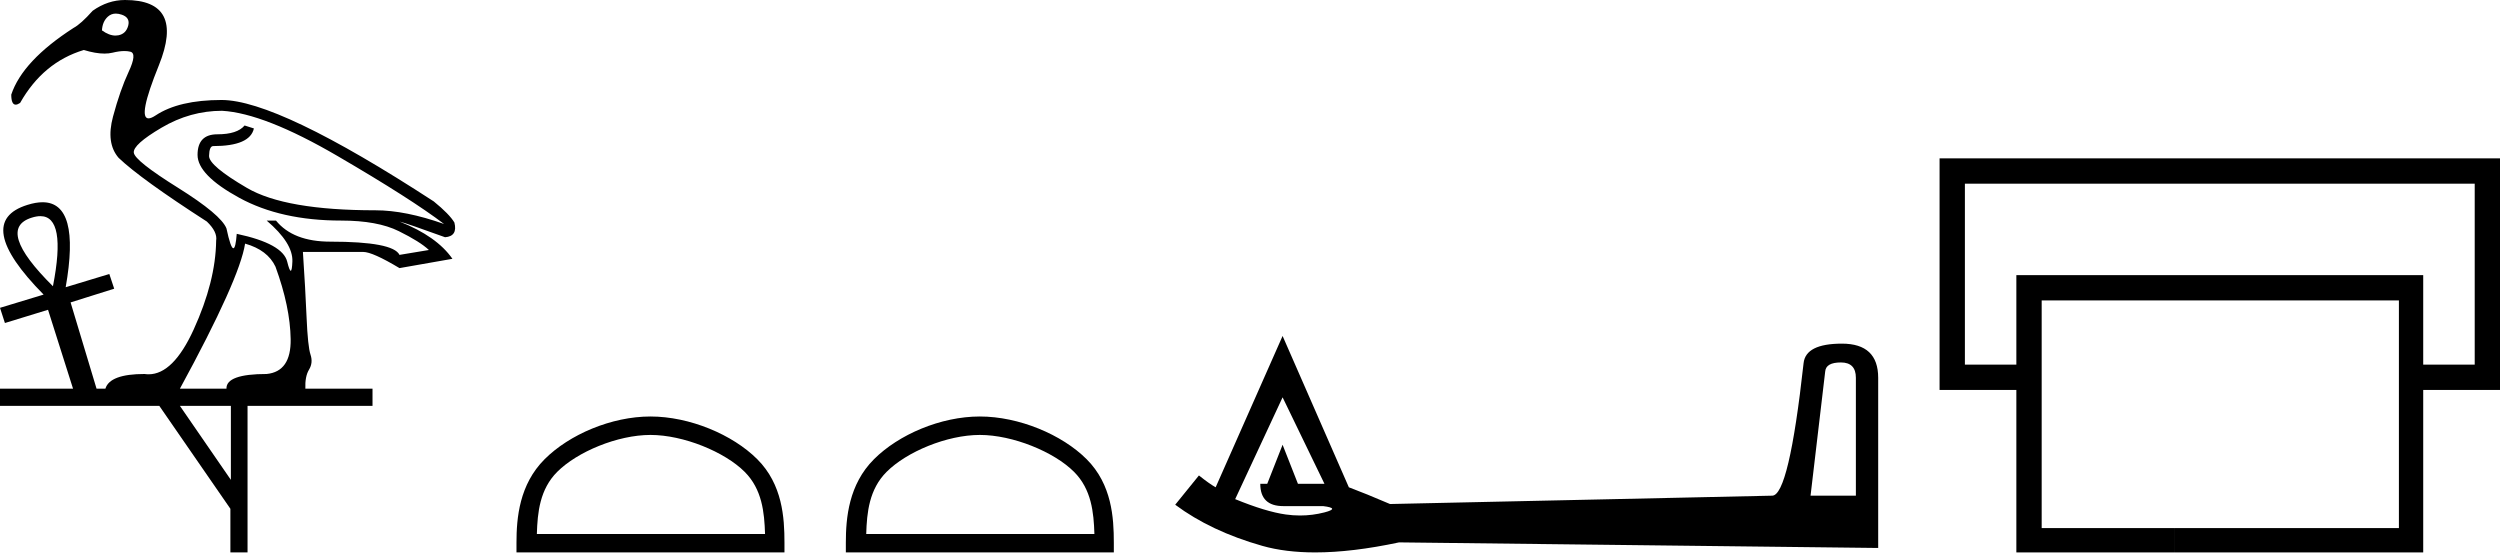
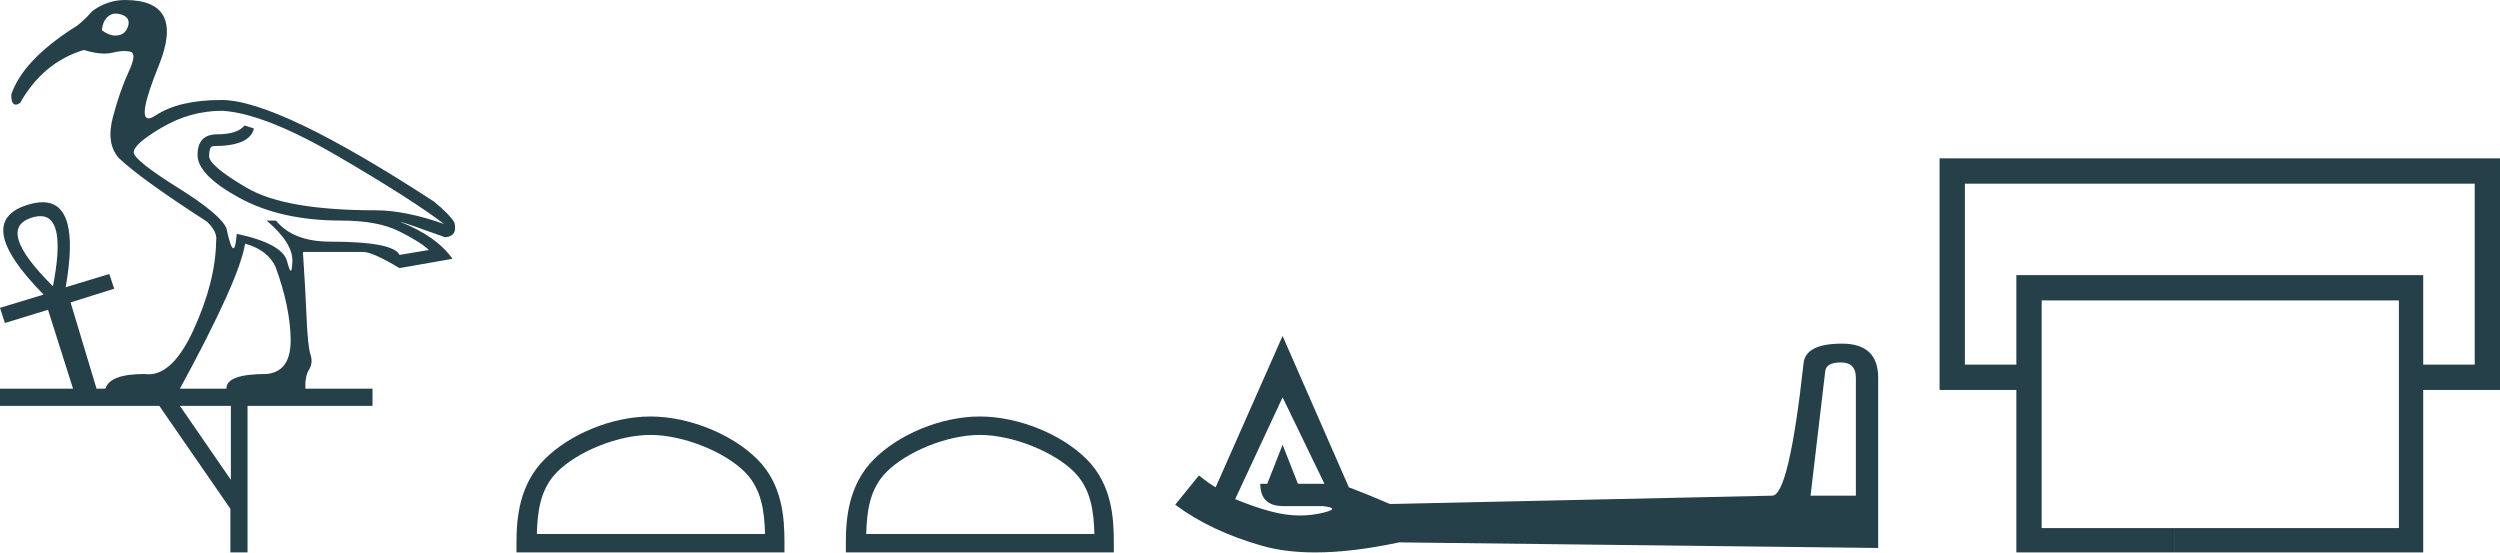
<svg xmlns="http://www.w3.org/2000/svg" viewBox="0 0 81.46 18.0">
-   <path d="M 3.774 0.443 Q 3.864 0.443 3.969 0.479 Q 4.248 0.575 4.177 0.839 Q 4.105 1.102 3.857 1.15 Q 3.811 1.159 3.763 1.159 Q 3.556 1.159 3.322 0.99 Q 3.338 0.703 3.514 0.543 Q 3.624 0.443 3.774 0.443 ZM 7.235 3.61 Q 8.609 3.689 11.004 5.087 Q 13.4 6.484 14.47 7.299 Q 13.209 6.852 12.234 6.852 Q 9.296 6.852 8.05 6.125 Q 6.804 5.398 6.812 5.079 Q 6.82 4.76 6.948 4.76 Q 8.146 4.76 8.273 4.185 L 7.97 4.089 Q 7.73 4.376 7.083 4.376 Q 6.437 4.376 6.437 5.047 Q 6.437 5.702 7.794 6.444 Q 9.152 7.187 11.116 7.187 Q 12.298 7.187 12.993 7.531 Q 13.688 7.874 13.975 8.146 L 13.017 8.305 Q 12.809 7.874 10.765 7.874 Q 9.551 7.874 8.992 7.187 L 8.689 7.187 Q 9.551 7.922 9.527 8.521 Q 9.515 8.822 9.473 8.822 Q 9.431 8.822 9.359 8.529 Q 9.216 7.938 7.714 7.619 Q 7.678 8.089 7.604 8.089 Q 7.517 8.089 7.379 7.443 Q 7.203 6.996 5.798 6.117 Q 4.392 5.239 4.36 4.975 Q 4.328 4.712 5.263 4.161 Q 6.197 3.61 7.235 3.61 ZM 1.316 7.043 Q 2.171 7.043 1.725 9.327 Q -0.16 7.459 1.038 7.091 Q 1.191 7.043 1.316 7.043 ZM 7.986 7.938 Q 8.72 8.146 8.976 8.689 Q 9.455 9.998 9.471 11.052 Q 9.487 12.107 8.689 12.186 Q 7.363 12.186 7.379 12.665 L 5.862 12.665 Q 7.81 9.088 7.986 7.938 ZM 7.523 13.225 L 7.523 15.636 L 5.862 13.225 ZM 4.073 0 Q 3.514 0 3.019 0.351 Q 2.635 0.783 2.396 0.91 Q 0.735 1.98 0.367 3.083 Q 0.367 3.41 0.511 3.41 Q 0.571 3.41 0.655 3.354 Q 1.405 2.028 2.731 1.629 Q 3.115 1.746 3.402 1.746 Q 3.546 1.746 3.666 1.717 Q 3.885 1.663 4.054 1.663 Q 4.162 1.663 4.248 1.685 Q 4.472 1.741 4.192 2.34 Q 3.913 2.939 3.682 3.801 Q 3.45 4.664 3.865 5.143 Q 4.584 5.83 6.74 7.219 Q 7.091 7.555 7.043 7.842 Q 7.027 9.168 6.309 10.741 Q 5.644 12.196 4.843 12.196 Q 4.778 12.196 4.712 12.186 Q 3.578 12.186 3.434 12.665 L 3.146 12.665 L 2.3 9.854 L 3.721 9.407 L 3.562 8.928 L 2.14 9.359 Q 2.629 6.59 1.387 6.59 Q 1.167 6.59 0.894 6.676 Q -0.91 7.235 1.421 9.599 L 0 10.03 L 0.16 10.525 L 1.565 10.094 L 2.38 12.665 L 0 12.665 L 0 13.225 L 5.191 13.225 L 7.507 16.578 L 7.507 18 L 8.066 18 L 8.066 13.225 L 12.138 13.225 L 12.138 12.665 L 9.95 12.665 Q 9.934 12.266 10.07 12.043 Q 10.206 11.819 10.118 11.556 Q 10.03 11.292 9.99 10.35 Q 9.95 9.407 9.87 8.209 L 11.835 8.209 Q 12.138 8.209 13.017 8.736 L 14.742 8.433 Q 14.231 7.698 13.017 7.219 L 13.017 7.219 Q 13.225 7.267 14.502 7.73 Q 14.918 7.698 14.806 7.251 Q 14.646 6.98 14.135 6.564 Q 9.056 3.258 7.219 3.258 Q 5.83 3.258 5.071 3.761 Q 4.926 3.857 4.84 3.857 Q 4.477 3.857 5.175 2.132 Q 6.037 0 4.073 0 Z" style="fill:#000000;stroke:none" />
-   <path d="M 21.195 14.172 C 22.269 14.172 23.613 14.723 24.264 15.374 C 24.833 15.943 24.907 16.698 24.928 17.399 L 17.493 17.399 C 17.514 16.698 17.588 15.943 18.157 15.374 C 18.808 14.723 20.121 14.172 21.195 14.172 ZM 21.195 13.571 C 19.921 13.571 18.55 14.159 17.746 14.963 C 16.922 15.787 16.829 16.872 16.829 17.684 L 16.829 18 L 25.561 18 L 25.561 17.684 C 25.561 16.872 25.499 15.787 24.675 14.963 C 23.871 14.159 22.469 13.571 21.195 13.571 Z" style="fill:#000000;stroke:none" />
-   <path d="M 31.927 14.172 C 33.001 14.172 34.345 14.723 34.996 15.374 C 35.565 15.943 35.639 16.698 35.66 17.399 L 28.225 17.399 C 28.246 16.698 28.32 15.943 28.89 15.374 C 29.54 14.723 30.853 14.172 31.927 14.172 ZM 31.927 13.571 C 30.653 13.571 29.282 14.159 28.478 14.963 C 27.654 15.787 27.561 16.872 27.561 17.684 L 27.561 18 L 36.293 18 L 36.293 17.684 C 36.293 16.872 36.231 15.787 35.407 14.963 C 34.603 14.159 33.201 13.571 31.927 13.571 Z" style="fill:#000000;stroke:none" />
-   <path d="M 59.984 11.81 Q 60.472 11.81 60.472 12.31 L 60.472 16.151 L 58.995 16.151 L 59.472 12.106 Q 59.495 11.81 59.984 11.81 ZM 41.792 12.946 L 43.156 15.764 L 42.292 15.764 L 41.792 14.492 L 41.292 15.764 L 41.065 15.764 Q 41.065 16.491 41.815 16.491 L 43.111 16.491 Q 43.679 16.56 43.156 16.696 Q 42.766 16.797 42.361 16.797 Q 42.13 16.797 41.895 16.764 Q 41.247 16.673 40.247 16.264 L 41.792 12.946 ZM 41.792 10.947 L 39.611 15.878 Q 39.406 15.764 39.066 15.492 L 38.293 16.446 Q 39.452 17.31 41.133 17.787 Q 41.885 18 42.854 18 Q 44.054 18 45.587 17.673 L 61.199 17.855 L 61.199 12.31 Q 61.199 11.197 60.018 11.197 Q 58.836 11.197 58.768 11.833 Q 58.291 16.151 57.745 16.151 L 45.292 16.423 Q 44.497 16.082 43.951 15.878 L 41.792 10.947 Z" style="fill:#000000;stroke:none" />
-   <path d="M 80.636 5.985 L 80.636 11.881 L 78.958 11.881 L 78.958 8.965 L 65.701 8.965 L 65.701 11.881 L 64.024 11.881 L 64.024 5.985 ZM 63.199 5.16 L 63.199 12.706 L 65.701 12.706 L 65.701 18 L 70.84 18 L 70.84 17.207 L 66.526 17.207 L 66.526 9.789 L 78.166 9.789 L 78.166 17.207 L 70.841 17.207 L 70.841 18 L 78.958 18 L 78.958 12.706 L 81.46 12.706 L 81.46 5.16 Z" style="fill:#000000;stroke:none" />
+   <path d="M 3.774 0.443 Q 3.864 0.443 3.969 0.479 Q 4.248 0.575 4.177 0.839 Q 4.105 1.102 3.857 1.15 Q 3.811 1.159 3.763 1.159 Q 3.556 1.159 3.322 0.99 Q 3.338 0.703 3.514 0.543 Q 3.624 0.443 3.774 0.443 ZM 7.235 3.61 Q 8.609 3.689 11.004 5.087 Q 13.4 6.484 14.47 7.299 Q 13.209 6.852 12.234 6.852 Q 9.296 6.852 8.05 6.125 Q 6.804 5.398 6.812 5.079 Q 6.82 4.76 6.948 4.76 Q 8.146 4.76 8.273 4.185 L 7.97 4.089 Q 7.73 4.376 7.083 4.376 Q 6.437 4.376 6.437 5.047 Q 6.437 5.702 7.794 6.444 Q 9.152 7.187 11.116 7.187 Q 12.298 7.187 12.993 7.531 Q 13.688 7.874 13.975 8.146 L 13.017 8.305 Q 12.809 7.874 10.765 7.874 Q 9.551 7.874 8.992 7.187 L 8.689 7.187 Q 9.551 7.922 9.527 8.521 Q 9.515 8.822 9.473 8.822 Q 9.431 8.822 9.359 8.529 Q 9.216 7.938 7.714 7.619 Q 7.678 8.089 7.604 8.089 Q 7.517 8.089 7.379 7.443 Q 7.203 6.996 5.798 6.117 Q 4.392 5.239 4.36 4.975 Q 4.328 4.712 5.263 4.161 Q 6.197 3.61 7.235 3.61 ZM 1.316 7.043 Q 2.171 7.043 1.725 9.327 Q -0.16 7.459 1.038 7.091 Q 1.191 7.043 1.316 7.043 ZM 7.986 7.938 Q 8.72 8.146 8.976 8.689 Q 9.455 9.998 9.471 11.052 Q 9.487 12.107 8.689 12.186 Q 7.363 12.186 7.379 12.665 L 5.862 12.665 Q 7.81 9.088 7.986 7.938 ZM 7.523 13.225 L 7.523 15.636 L 5.862 13.225 ZM 4.073 0 Q 3.514 0 3.019 0.351 Q 2.635 0.783 2.396 0.91 Q 0.735 1.98 0.367 3.083 Q 0.367 3.41 0.511 3.41 Q 0.571 3.41 0.655 3.354 Q 1.405 2.028 2.731 1.629 Q 3.115 1.746 3.402 1.746 Q 3.546 1.746 3.666 1.717 Q 3.885 1.663 4.054 1.663 Q 4.162 1.663 4.248 1.685 Q 4.472 1.741 4.192 2.34 Q 3.913 2.939 3.682 3.801 Q 3.45 4.664 3.865 5.143 Q 4.584 5.83 6.74 7.219 Q 7.091 7.555 7.043 7.842 Q 7.027 9.168 6.309 10.741 Q 5.644 12.196 4.843 12.196 Q 4.778 12.196 4.712 12.186 Q 3.578 12.186 3.434 12.665 L 3.146 12.665 L 2.3 9.854 L 3.721 9.407 L 3.562 8.928 L 2.14 9.359 Q 2.629 6.59 1.387 6.59 Q 1.167 6.59 0.894 6.676 Q -0.91 7.235 1.421 9.599 L 0 10.03 L 0.16 10.525 L 1.565 10.094 L 2.38 12.665 L 0 12.665 L 0 13.225 L 5.191 13.225 L 7.507 16.578 L 7.507 18 L 8.066 18 L 8.066 13.225 L 12.138 13.225 L 12.138 12.665 L 9.95 12.665 Q 9.934 12.266 10.07 12.043 Q 10.206 11.819 10.118 11.556 Q 10.03 11.292 9.99 10.35 Q 9.95 9.407 9.87 8.209 L 11.835 8.209 Q 12.138 8.209 13.017 8.736 L 14.742 8.433 Q 14.231 7.698 13.017 7.219 L 13.017 7.219 Q 13.225 7.267 14.502 7.73 Q 14.918 7.698 14.806 7.251 Q 14.646 6.98 14.135 6.564 Q 9.056 3.258 7.219 3.258 Q 5.83 3.258 5.071 3.761 Q 4.926 3.857 4.84 3.857 Q 4.477 3.857 5.175 2.132 Q 6.037 0 4.073 0 Z" style="fill:#254048;stroke:none" />
+   <path d="M 21.195 14.172 C 22.269 14.172 23.613 14.723 24.264 15.374 C 24.833 15.943 24.907 16.698 24.928 17.399 L 17.493 17.399 C 17.514 16.698 17.588 15.943 18.157 15.374 C 18.808 14.723 20.121 14.172 21.195 14.172 ZM 21.195 13.571 C 19.921 13.571 18.55 14.159 17.746 14.963 C 16.922 15.787 16.829 16.872 16.829 17.684 L 16.829 18 L 25.561 18 L 25.561 17.684 C 25.561 16.872 25.499 15.787 24.675 14.963 C 23.871 14.159 22.469 13.571 21.195 13.571 Z" style="fill:#254048;stroke:none" />
+   <path d="M 31.927 14.172 C 33.001 14.172 34.345 14.723 34.996 15.374 C 35.565 15.943 35.639 16.698 35.66 17.399 L 28.225 17.399 C 28.246 16.698 28.32 15.943 28.89 15.374 C 29.54 14.723 30.853 14.172 31.927 14.172 ZM 31.927 13.571 C 30.653 13.571 29.282 14.159 28.478 14.963 C 27.654 15.787 27.561 16.872 27.561 17.684 L 27.561 18 L 36.293 18 L 36.293 17.684 C 36.293 16.872 36.231 15.787 35.407 14.963 C 34.603 14.159 33.201 13.571 31.927 13.571 Z" style="fill:#254048;stroke:none" />
+   <path d="M 59.984 11.81 Q 60.472 11.81 60.472 12.31 L 60.472 16.151 L 58.995 16.151 L 59.472 12.106 Q 59.495 11.81 59.984 11.81 ZM 41.792 12.946 L 43.156 15.764 L 42.292 15.764 L 41.792 14.492 L 41.292 15.764 L 41.065 15.764 Q 41.065 16.491 41.815 16.491 L 43.111 16.491 Q 43.679 16.56 43.156 16.696 Q 42.766 16.797 42.361 16.797 Q 42.13 16.797 41.895 16.764 Q 41.247 16.673 40.247 16.264 L 41.792 12.946 ZM 41.792 10.947 L 39.611 15.878 Q 39.406 15.764 39.066 15.492 L 38.293 16.446 Q 39.452 17.31 41.133 17.787 Q 41.885 18 42.854 18 Q 44.054 18 45.587 17.673 L 61.199 17.855 L 61.199 12.31 Q 61.199 11.197 60.018 11.197 Q 58.836 11.197 58.768 11.833 Q 58.291 16.151 57.745 16.151 L 45.292 16.423 Q 44.497 16.082 43.951 15.878 L 41.792 10.947 Z" style="fill:#254048;stroke:none" />
+   <path d="M 80.636 5.985 L 80.636 11.881 L 78.958 11.881 L 78.958 8.965 L 65.701 8.965 L 65.701 11.881 L 64.024 11.881 L 64.024 5.985 ZM 63.199 5.16 L 63.199 12.706 L 65.701 12.706 L 65.701 18 L 70.84 18 L 70.84 17.207 L 66.526 17.207 L 66.526 9.789 L 78.166 9.789 L 78.166 17.207 L 70.841 17.207 L 70.841 18 L 78.958 18 L 78.958 12.706 L 81.46 12.706 L 81.46 5.16 Z" style="fill:#254048;stroke:none" />
</svg>
